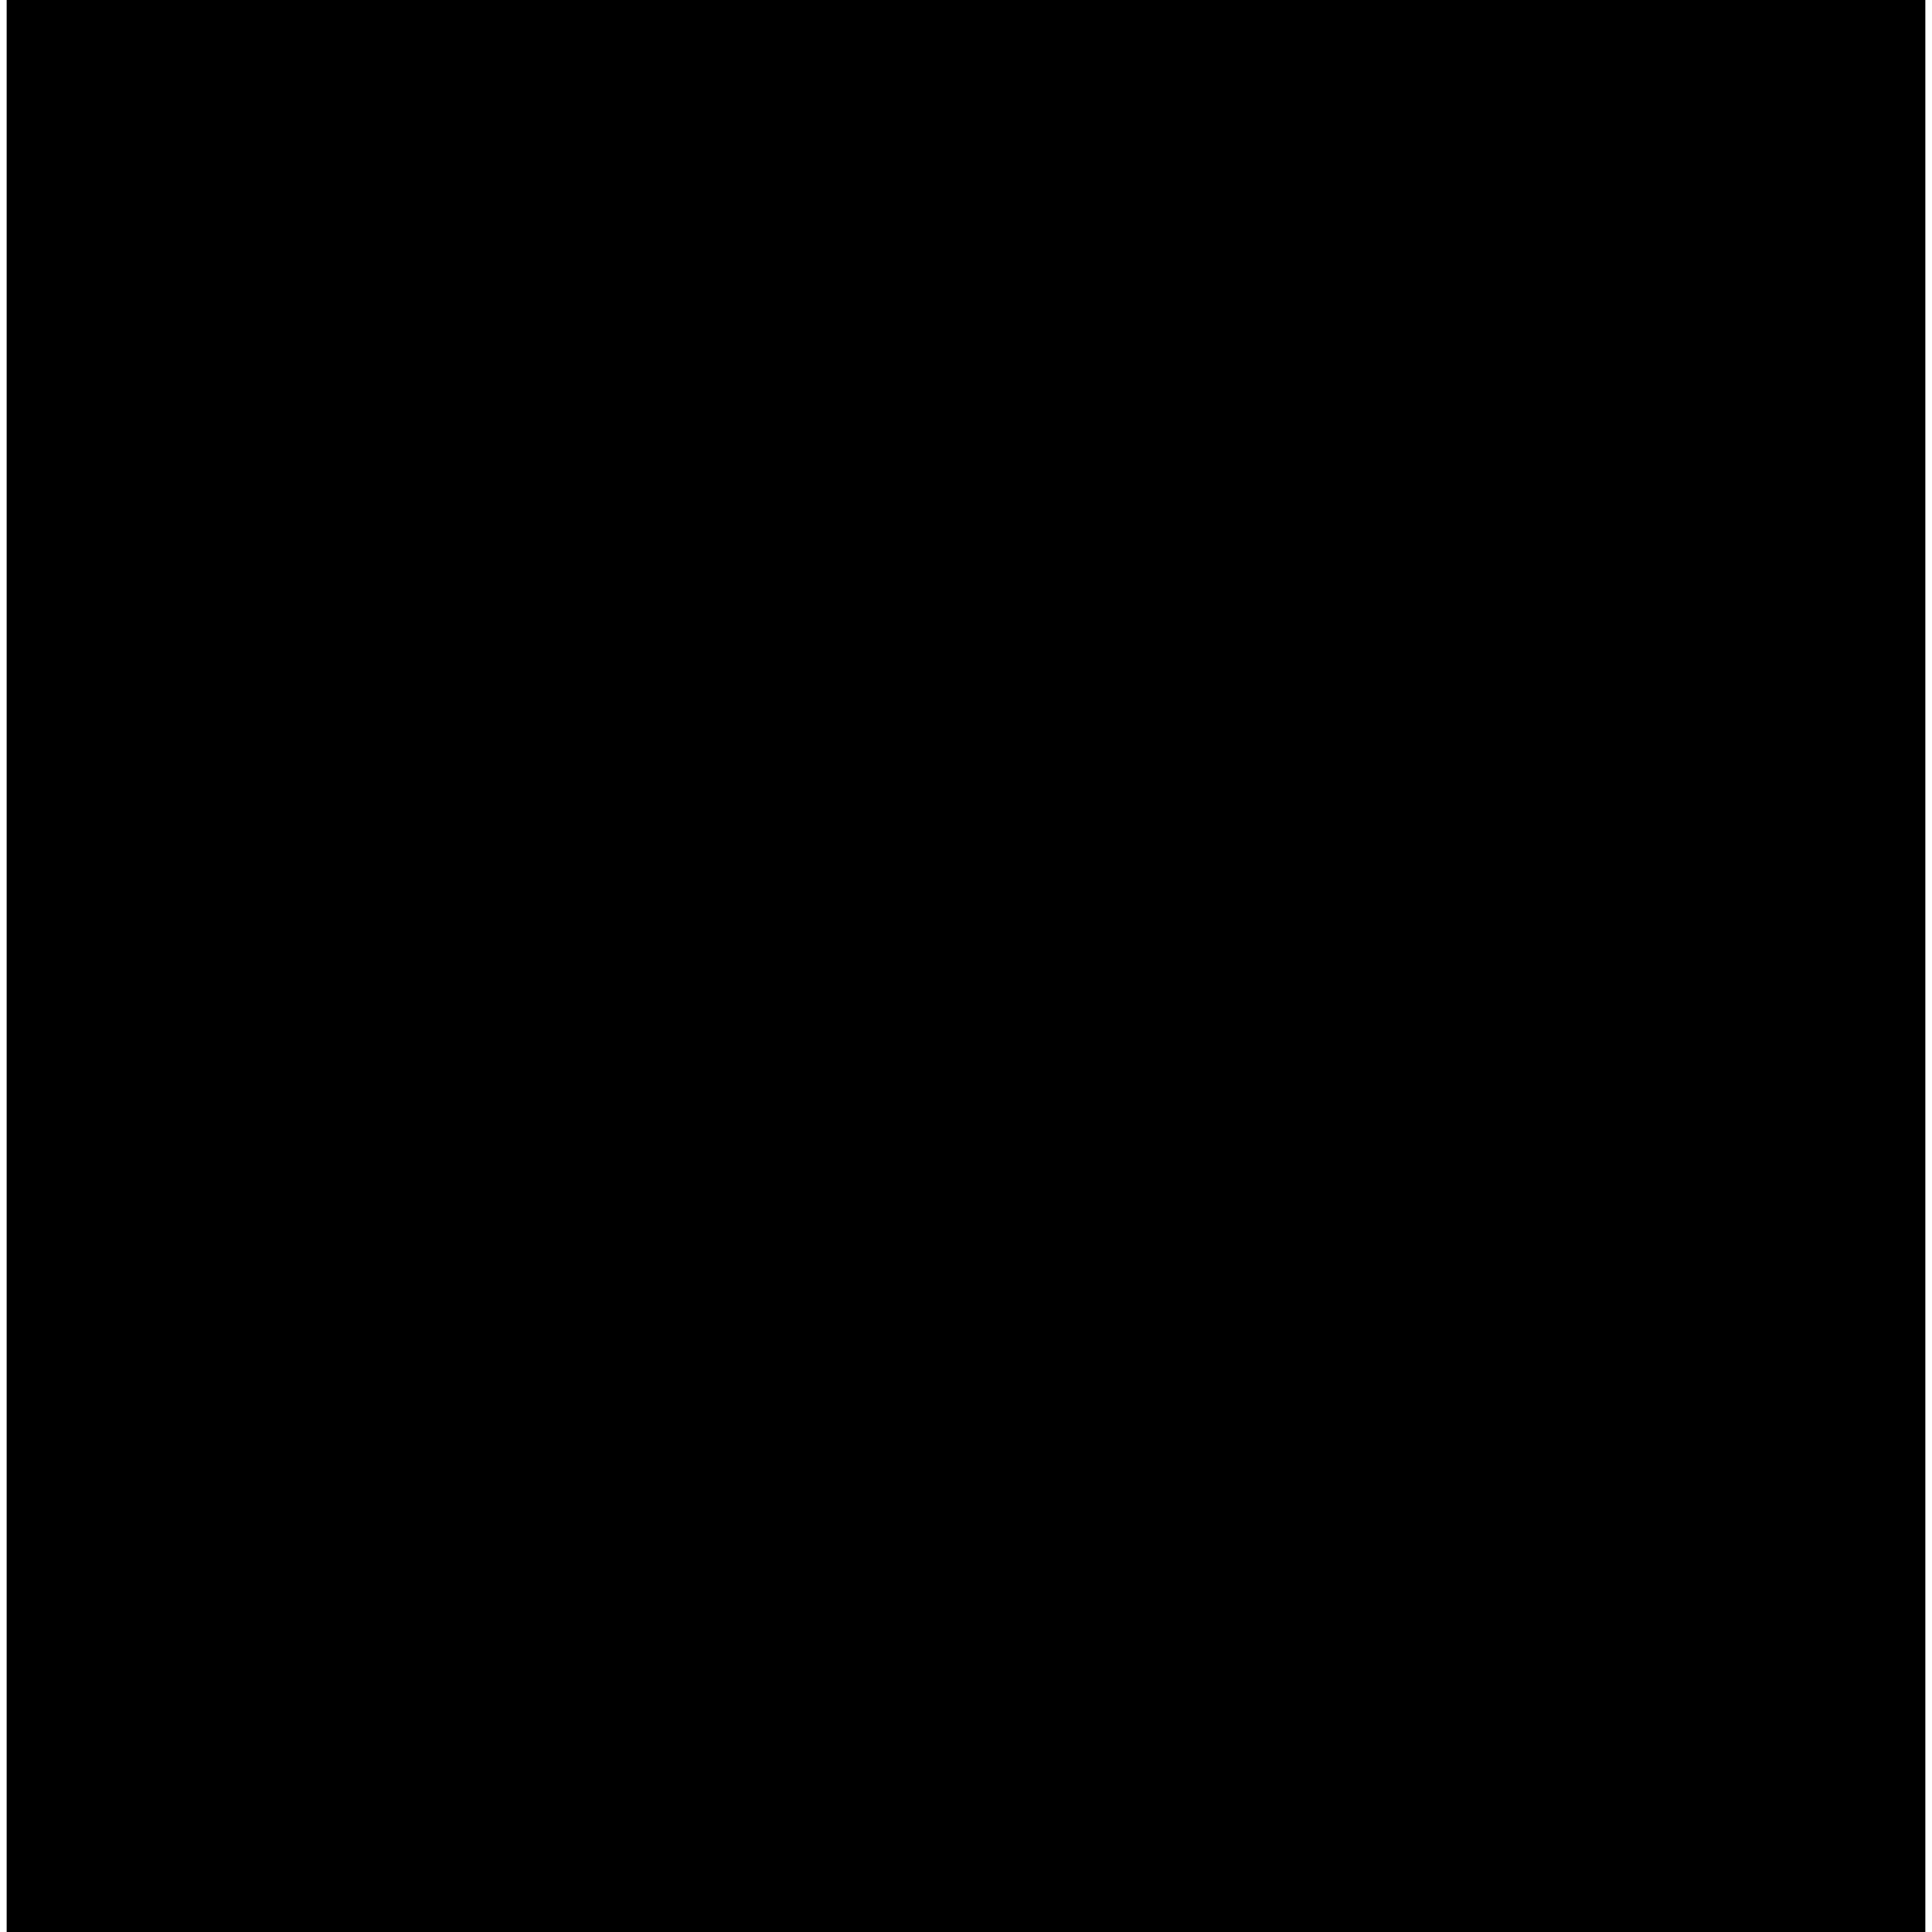
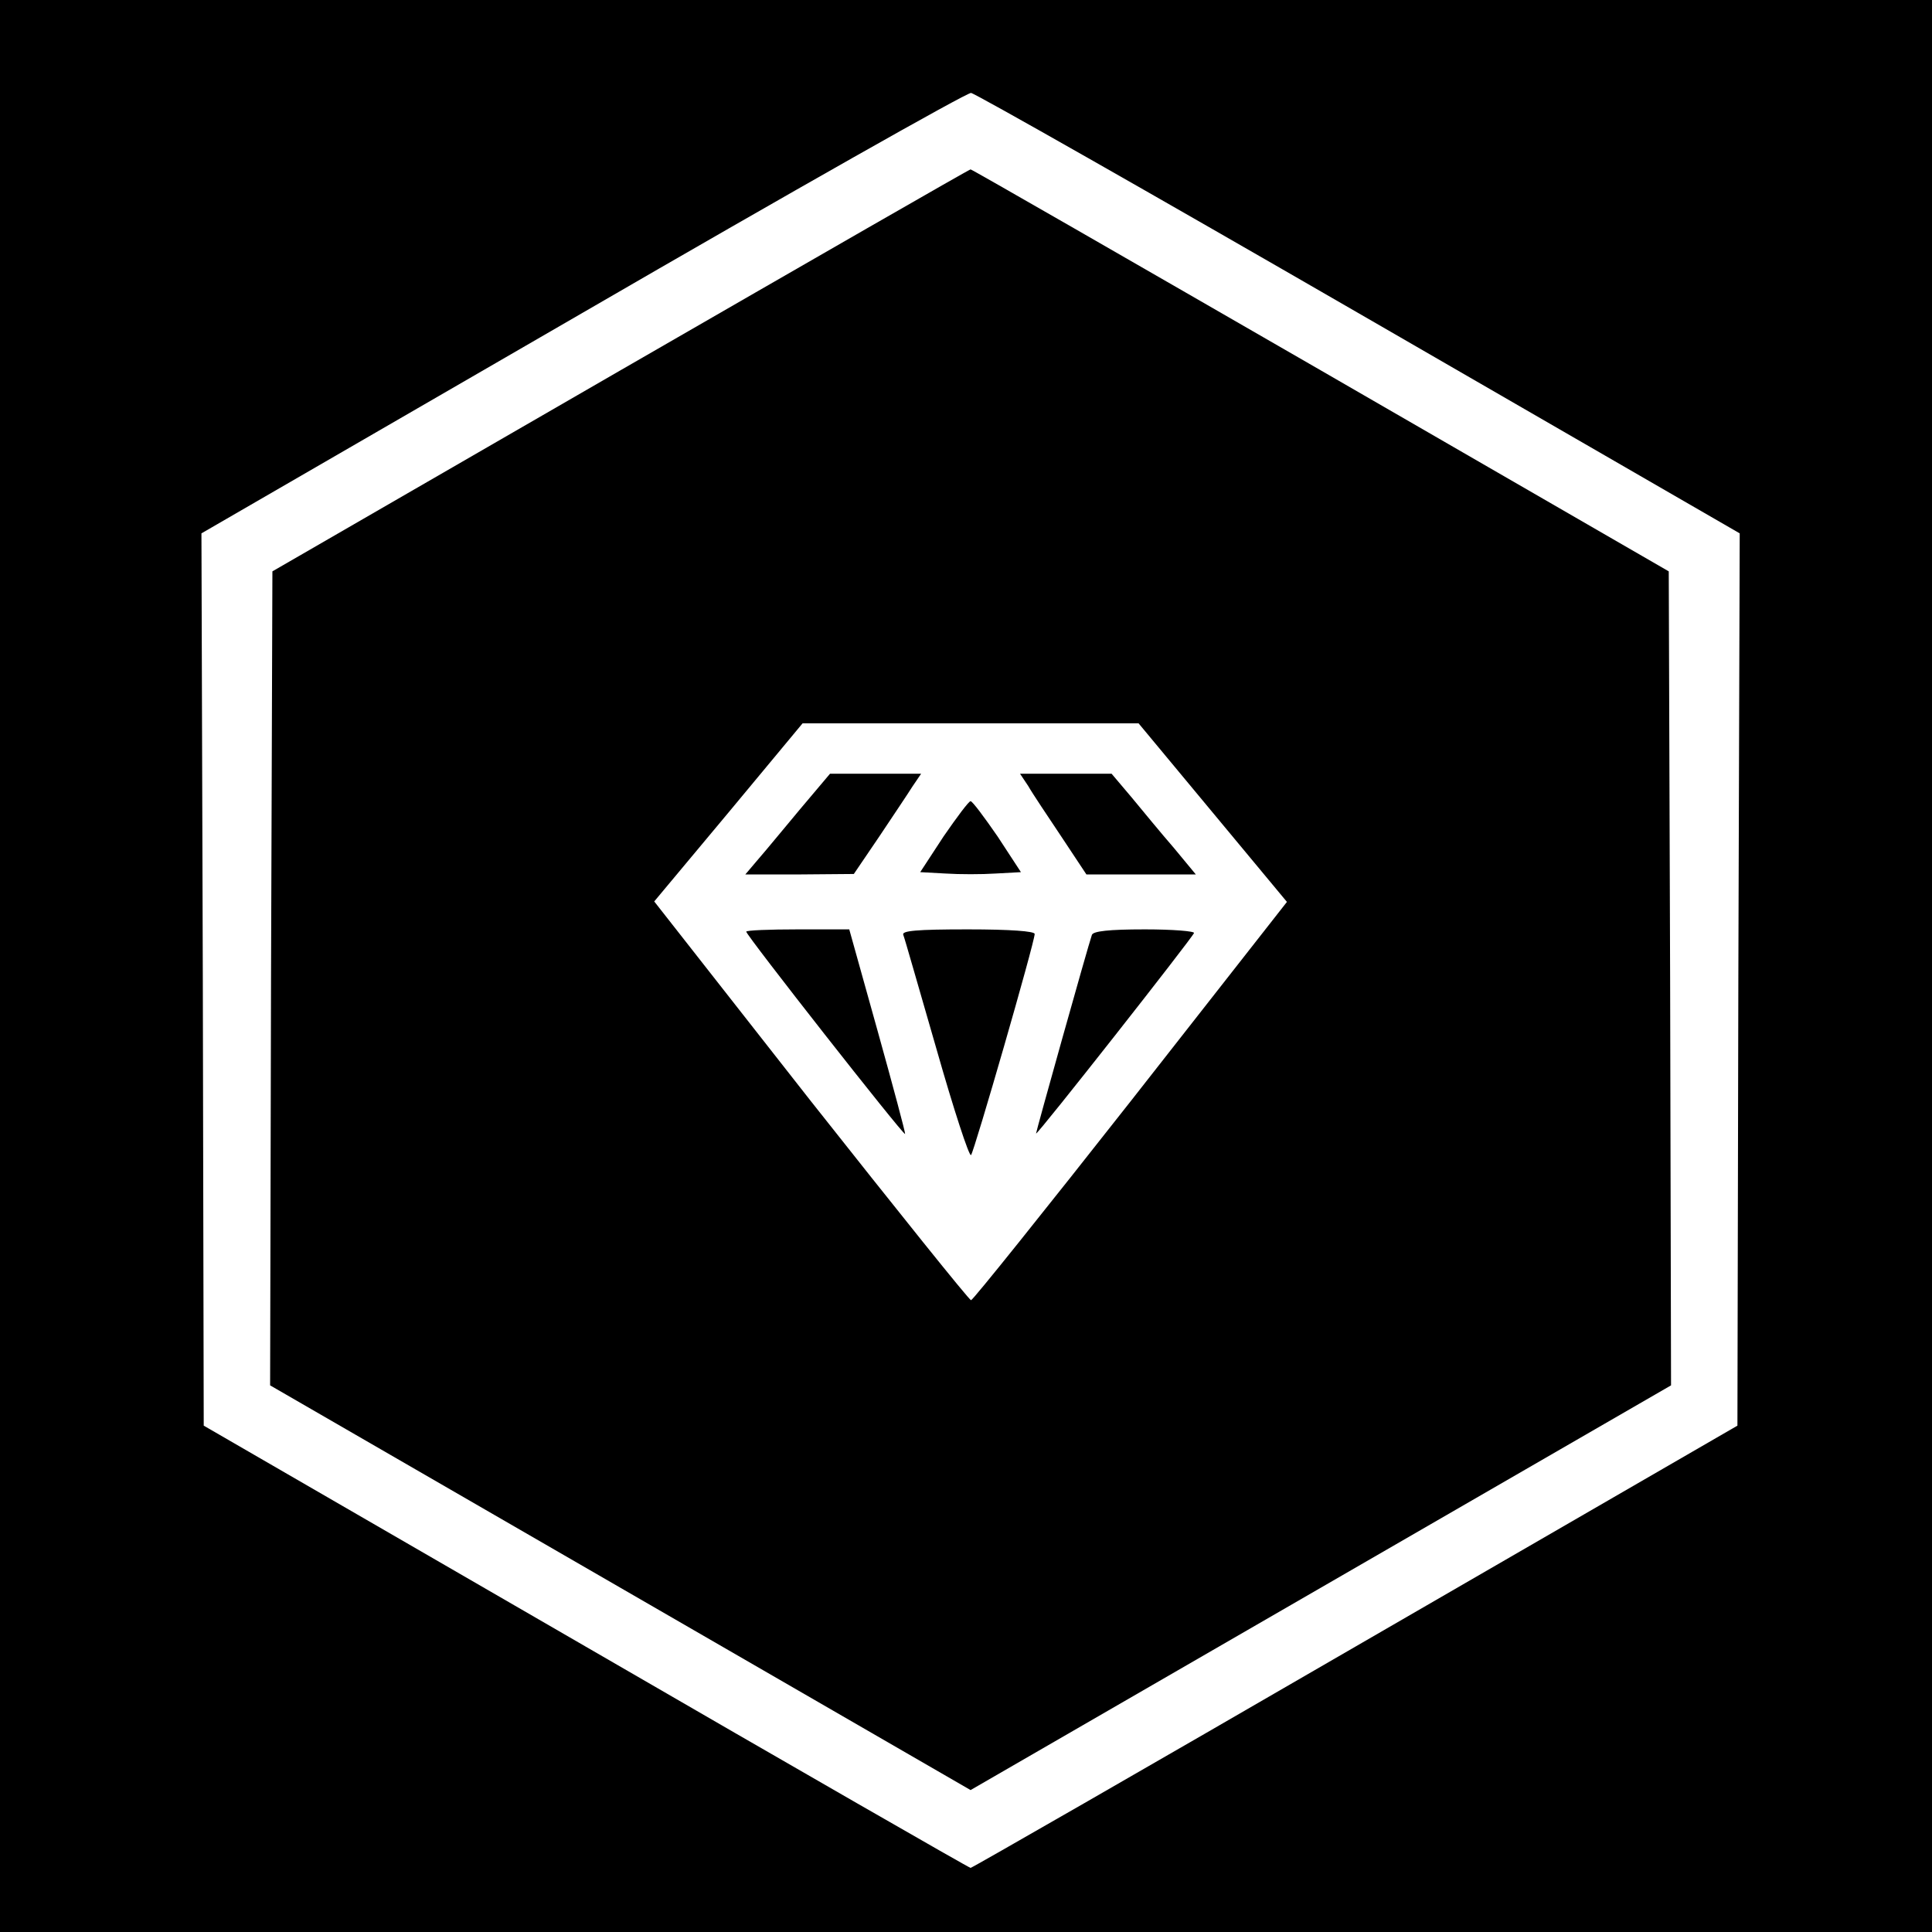
- <svg xmlns="http://www.w3.org/2000/svg" version="1.0" width="290pt" height="290pt" viewBox="0 0 290 290" preserveAspectRatio="xMidYMid meet">
-   <g transform="translate(0,290) scale(0.1,-0.1)" fill="#000000" stroke="none">
-     <path d="M10 1450 l0 -1450 1440 0 1440 0 0 1450 0 1450 -1440 0 -1440 0 0 -1450z" />
+ <svg xmlns="http://www.w3.org/2000/svg" version="1.0" width="422pt" height="422pt" viewBox="0 0 422 422" preserveAspectRatio="xMidYMid meet">
+   <g transform="translate(0,422) scale(0.1,-0.1)" fill="#000000" stroke="none">
+     <path d="M0 2110 l0 -2110 2110 0 2110 0 0 2110 0 2110 -2110 0 -2110 0 0 -2110z m2969 1425 l831 -480 -3 -975 -2 -974 -835 -483 c-459 -266 -837 -483 -840 -483 -3 0 -381 217 -840 483 l-835 483 -2 974 -3 975 833 482 c457 265 839 481 848 480 9 -1 391 -218 848 -482z" />
+     <path d="M1355 3411 l-760 -439 -3 -889 -2 -889 765 -442 765 -442 765 442 765 442 -2 889 -3 889 -760 439 c-418 241 -762 439 -765 439 -3 0 -347 -198 -765 -439z m1294 -966 l162 -195 -341 -435 c-188 -239 -345 -435 -349 -435 -4 0 -161 196 -350 435 l-342 436 162 194 162 195 367 0 367 0 162 -195z" />
+     <path d="M1748 2453 c-36 -43 -77 -93 -92 -110 l-28 -33 119 0 118 1 55 81 c30 45 63 94 73 110 l19 28 -99 0 -100 0 -65 -77z" />
+     <path d="M2246 2503 c9 -16 42 -65 72 -110 l55 -83 120 0 119 0 -48 58 c-27 31 -68 81 -92 110 l-44 52 -100 0 -100 0 18 -27z" />
+     <path d="M2061 2393 l-51 -78 55 -3 c30 -2 80 -2 110 0 l55 3 -51 78 c-29 42 -55 77 -59 77 -4 0 -30 -35 -59 -77z" />
+     <path d="M1630 2185 c0 -8 343 -445 347 -442 1 2 -26 103 -60 225 l-62 222 -112 0 c-62 0 -113 -2 -113 -5z" />
+     <path d="M1973 2178 c3 -7 35 -120 73 -251 37 -130 71 -234 75 -230 7 8 139 465 139 483 0 6 -53 10 -146 10 -112 0 -145 -3 -141 -12z" />
+     <path d="M2385 2178 c-9 -26 -123 -433 -122 -434 3 -3 341 427 345 438 2 4 -46 8 -107 8 -80 0 -113 -4 -116 -12z" />
  </g>
</svg>
